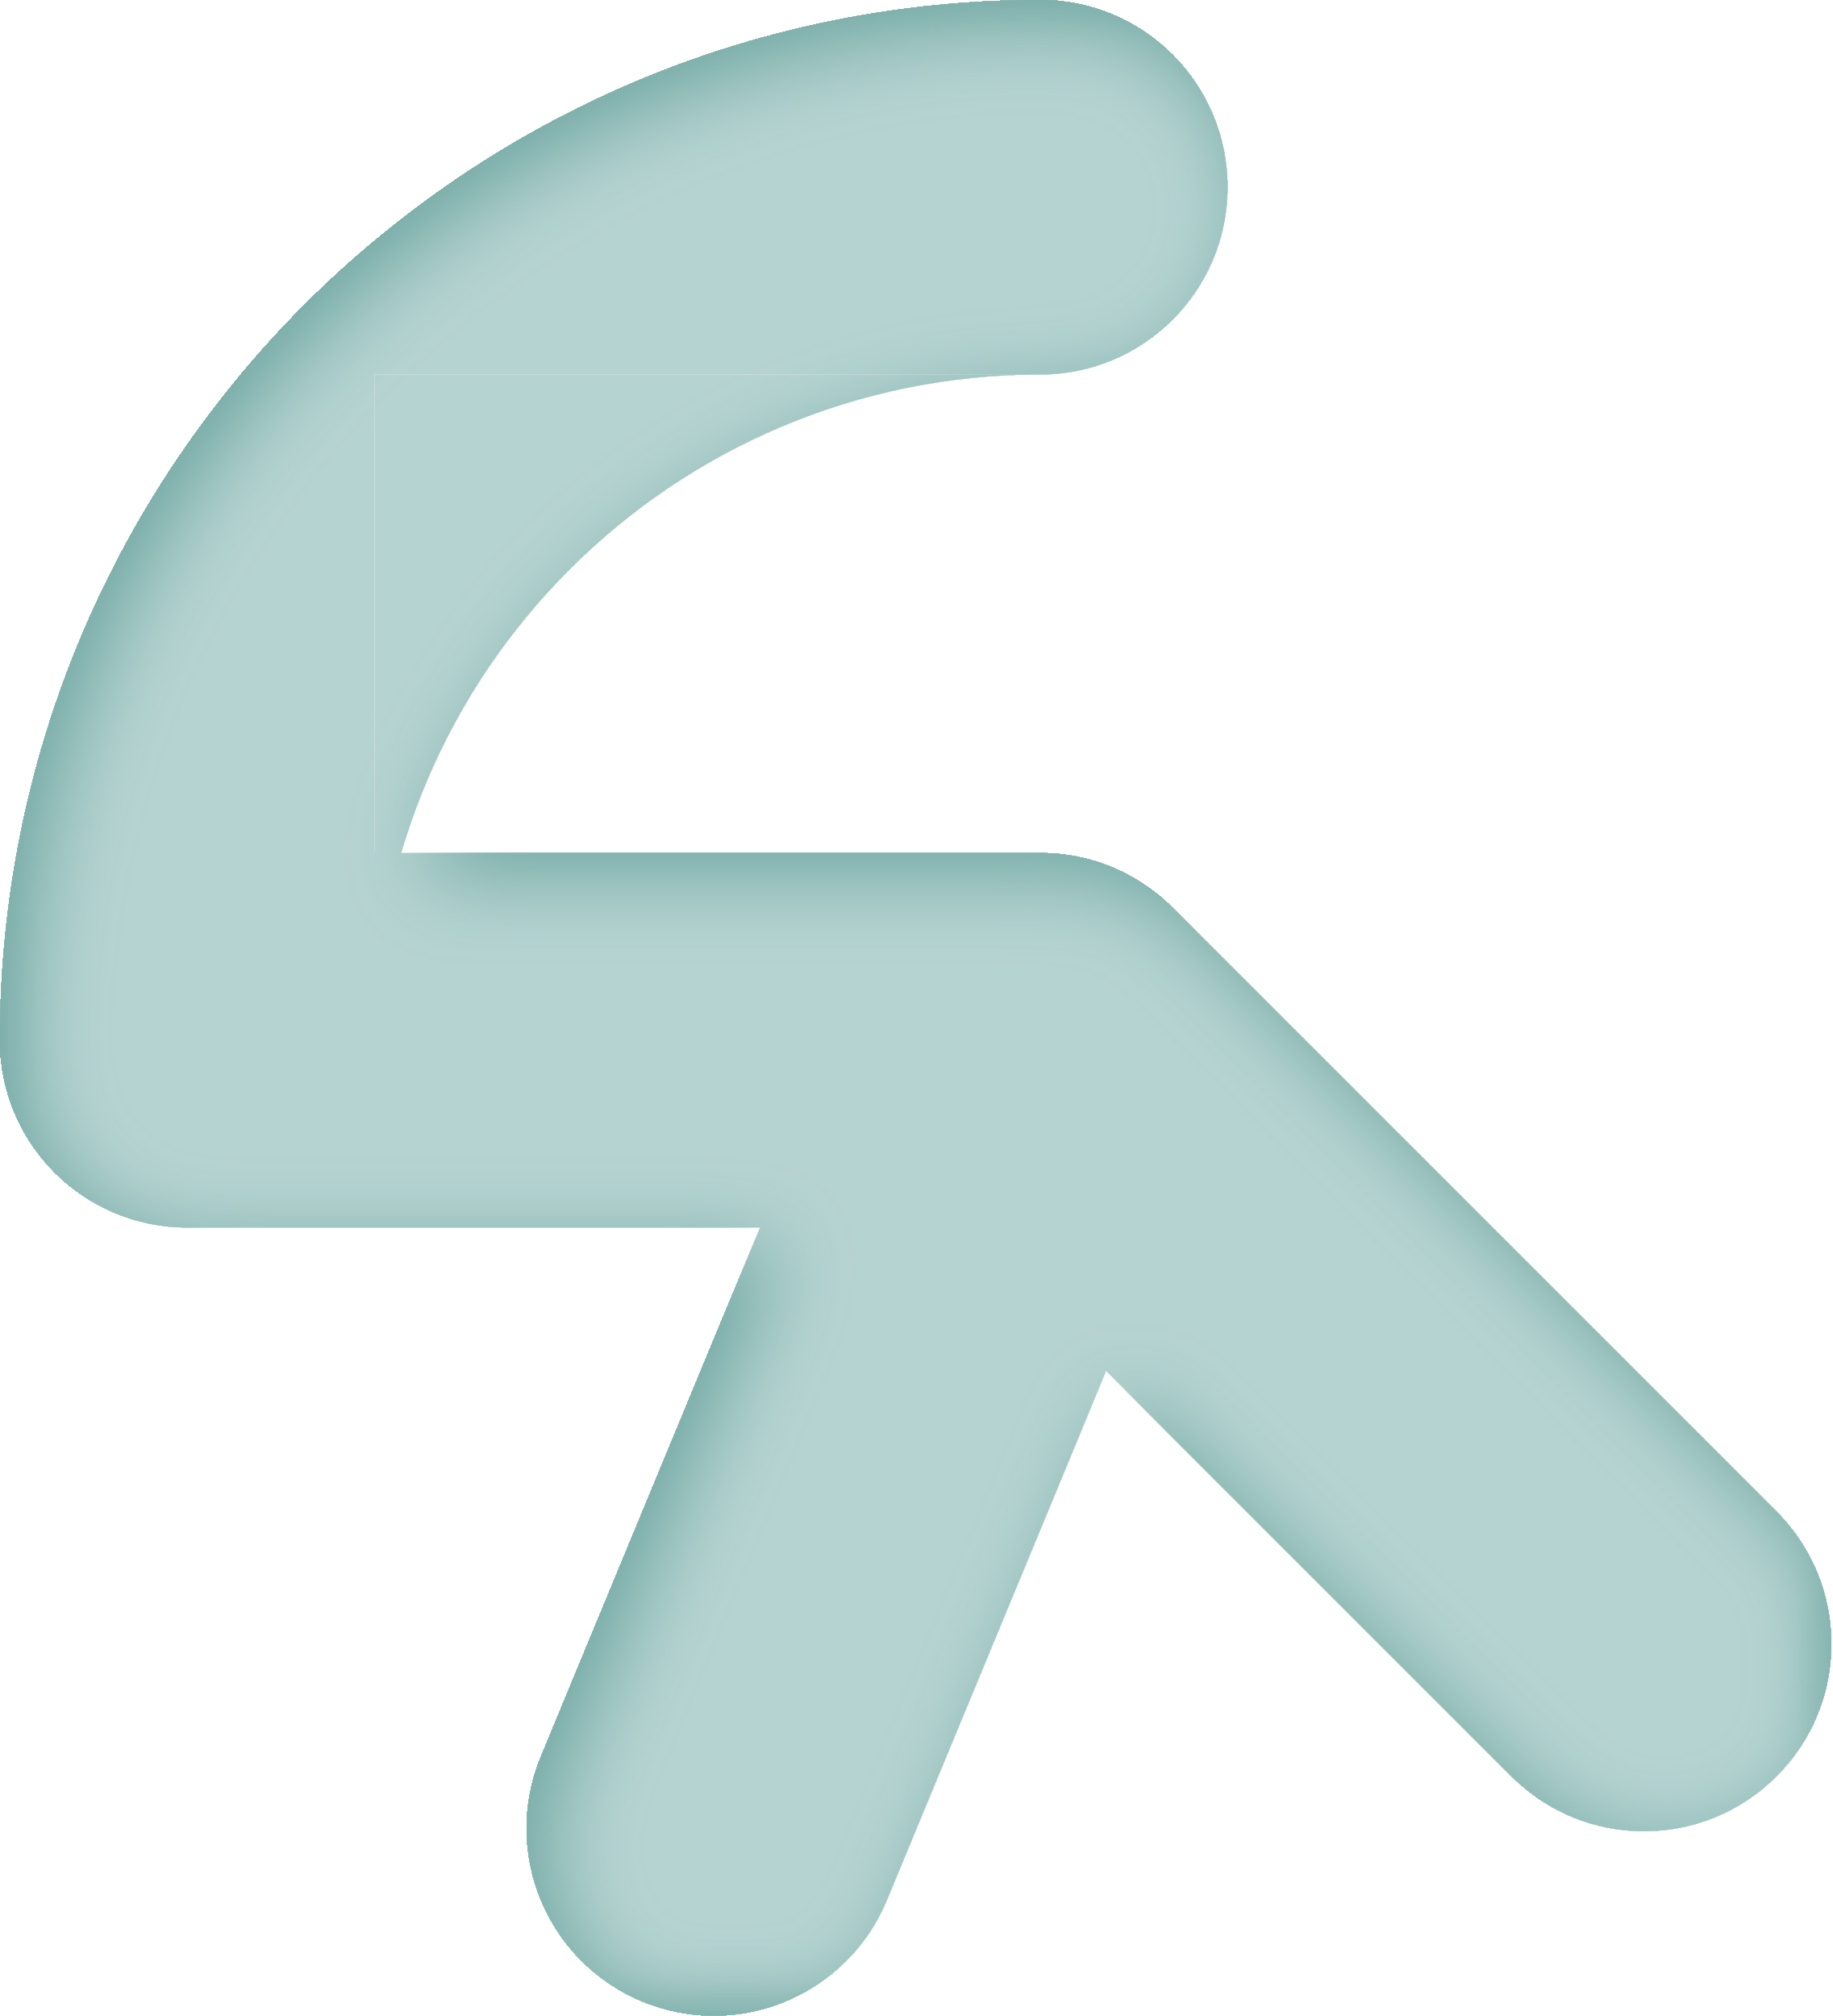
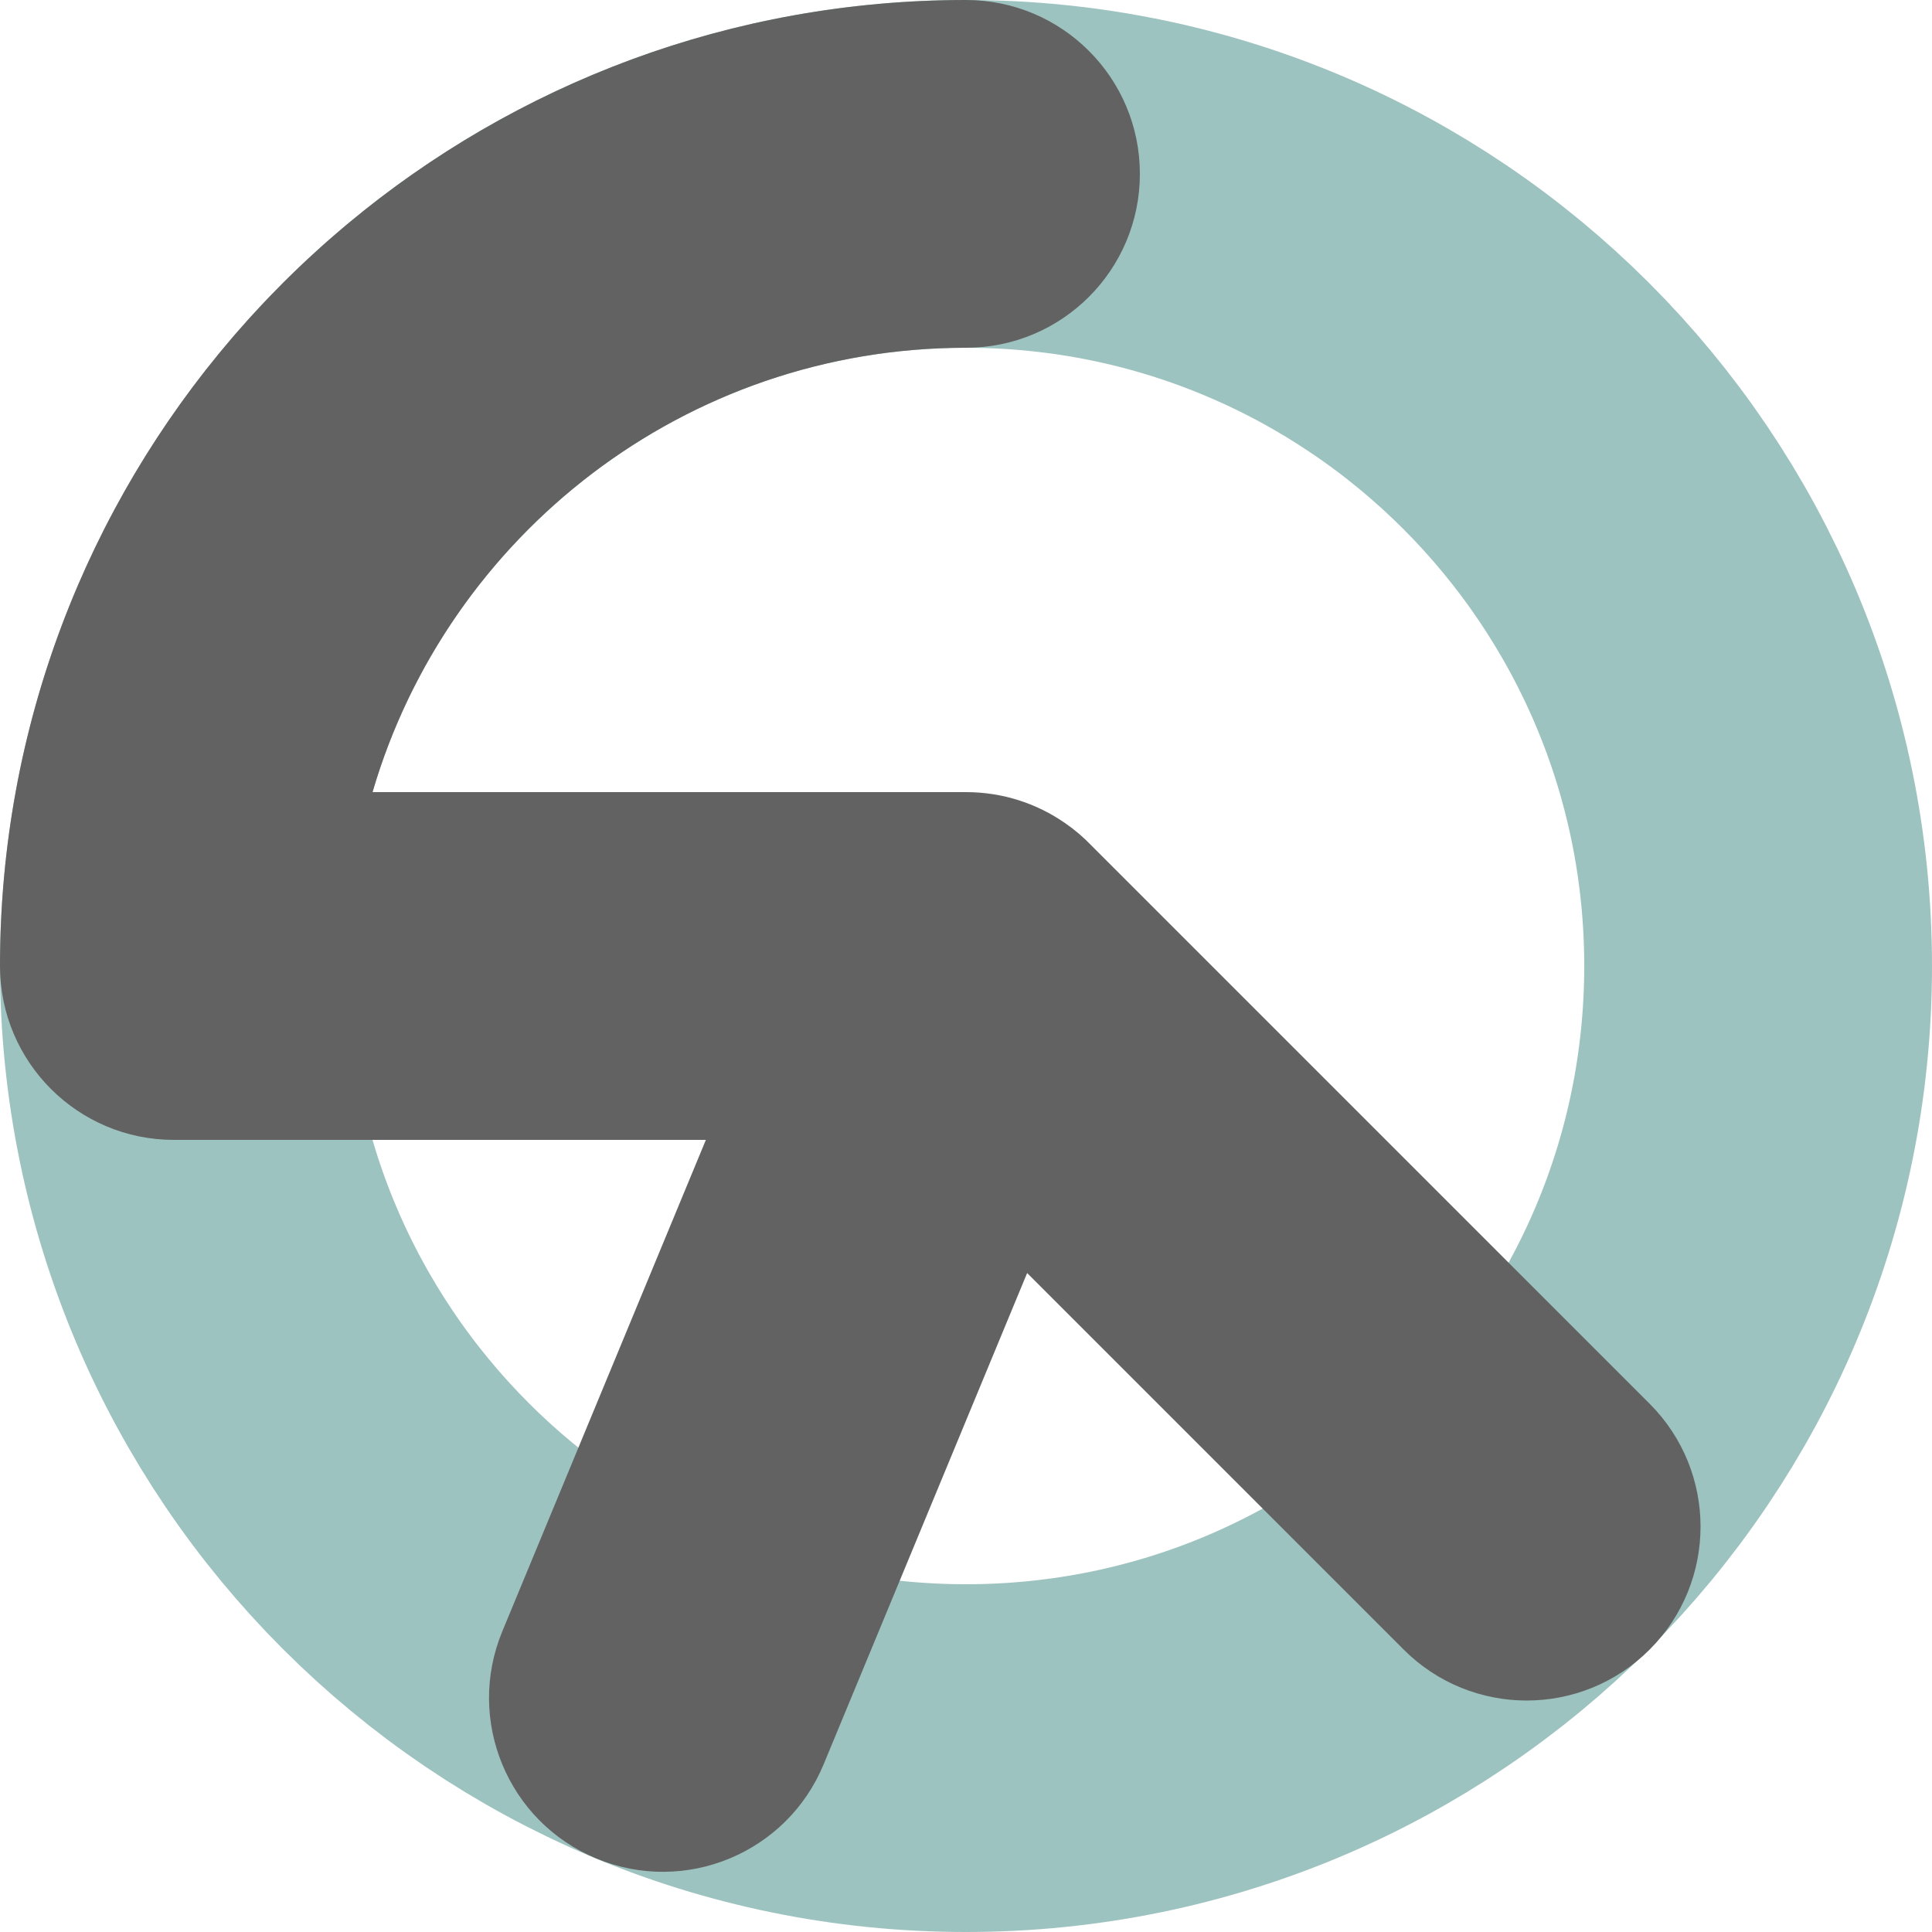
- <svg xmlns="http://www.w3.org/2000/svg" width="881" height="969" viewBox="0 0 881 969" fill="none">
-   <g filter="url(#filter0_i_61_78)">
-     <path d="M500 0C549.706 0 590 40.294 590 90C590 139.706 549.706 180 500 180H115.798C207.515 70.001 345.582 0 500 0Z" fill="#B5D3D1" />
-     <path d="M500 410C519.064 410 536.743 415.928 551.296 426.04C556.333 429.521 560.937 433.468 565.074 437.795L853.833 726.554C888.98 761.701 888.98 818.686 853.833 853.833C818.686 888.98 761.701 888.98 726.554 853.833L531.645 658.924L426.29 913.272C407.269 959.194 354.621 981.002 308.699 961.98C262.777 942.959 240.97 890.312 259.991 844.39L365.363 590H90C40.294 590 0 549.706 0 500C0 450.294 40.294 410 90 410H500Z" fill="#B5D3D1" />
-     <path d="M180 500C180 549.706 139.706 590 90 590C40.294 590 0 549.706 0 500C0 345.582 70.001 207.514 180 115.797V500Z" fill="#B5D3D1" />
-     <path d="M500 180C323.269 180 180 323.269 180 500C180 509.434 180.41 518.773 181.21 528H180V180H500Z" fill="#B5D3D1" />
-   </g>
-   <defs>
-     <filter id="filter0_i_61_78" x="0" y="0" width="890.193" height="978.855" filterUnits="userSpaceOnUse" color-interpolation-filters="sRGB">
-       <feFlood flood-opacity="0" result="BackgroundImageFix" />
-       <feBlend mode="normal" in="SourceGraphic" in2="BackgroundImageFix" result="shape" />
-       <feColorMatrix in="SourceAlpha" type="matrix" values="0 0 0 0 0 0 0 0 0 0 0 0 0 0 0 0 0 0 127 0" result="hardAlpha" />
-       <feOffset dx="10" dy="10" />
-       <feGaussianBlur stdDeviation="20" />
-       <feComposite in2="hardAlpha" operator="arithmetic" k2="-1" k3="1" />
-       <feColorMatrix type="matrix" values="0 0 0 0 0.435 0 0 0 0 0.651 0 0 0 0 0.631 0 0 0 1 0" />
-       <feBlend mode="normal" in2="shape" result="effect1_innerShadow_61_78" />
-     </filter>
-   </defs>
+ <svg xmlns="http://www.w3.org/2000/svg" width="1000" height="1000" viewBox="0 0 1000 1000" fill="none">
+   <circle cx="500" cy="500" r="410" stroke="#9DC3C0" stroke-width="180" />
+   <path d="M500 0C549.706 0 590 40.294 590 90C590 139.706 549.706 180 500 180C354.517 180 231.711 277.084 192.831 410H500C519.064 410 536.743 415.928 551.296 426.04C556.333 429.521 560.937 433.468 565.074 437.795L853.833 726.554C888.98 761.701 888.98 818.686 853.833 853.833C818.686 888.98 761.701 888.98 726.554 853.833L531.645 658.924L426.29 913.272C407.269 959.194 354.621 981.002 308.699 961.98C262.777 942.959 240.97 890.312 259.991 844.39L365.363 590H90C40.294 590 0 549.706 0 500C0 375.88 45.227 262.324 120.099 174.911C120.126 174.879 120.152 174.846 120.18 174.814C120.72 174.184 121.265 173.556 121.809 172.928C122.014 172.69 122.218 172.451 122.424 172.214C124.483 169.844 126.565 167.495 128.668 165.165C128.793 165.026 128.917 164.886 129.043 164.747C131.094 162.479 133.168 160.231 135.26 158.001C135.472 157.774 135.684 157.547 135.896 157.32C137.292 155.839 138.696 154.366 140.109 152.901C140.238 152.768 140.366 152.633 140.495 152.5C142.656 150.265 144.84 148.05 147.042 145.855C147.222 145.676 147.401 145.495 147.582 145.315C148.192 144.709 148.805 144.106 149.418 143.503C149.597 143.327 149.774 143.15 149.953 142.975C151.331 141.624 152.718 140.282 154.111 138.947C154.345 138.723 154.578 138.499 154.812 138.275C156.274 136.879 157.747 135.492 159.227 134.113C159.371 133.979 159.514 133.843 159.658 133.709C161.896 131.629 164.153 129.57 166.429 127.531C166.663 127.321 166.897 127.11 167.132 126.9C167.719 126.376 168.309 125.854 168.899 125.332C169.139 125.12 169.378 124.907 169.618 124.695C171.917 122.67 174.237 120.667 176.573 118.684C176.802 118.489 177.03 118.293 177.259 118.1C177.834 117.613 178.412 117.129 178.99 116.645C179.267 116.412 179.543 116.179 179.82 115.947C179.88 115.897 179.94 115.847 180 115.797V115.798C266.71 43.498 378.275 0 500 0Z" fill="#626262" />
</svg>
